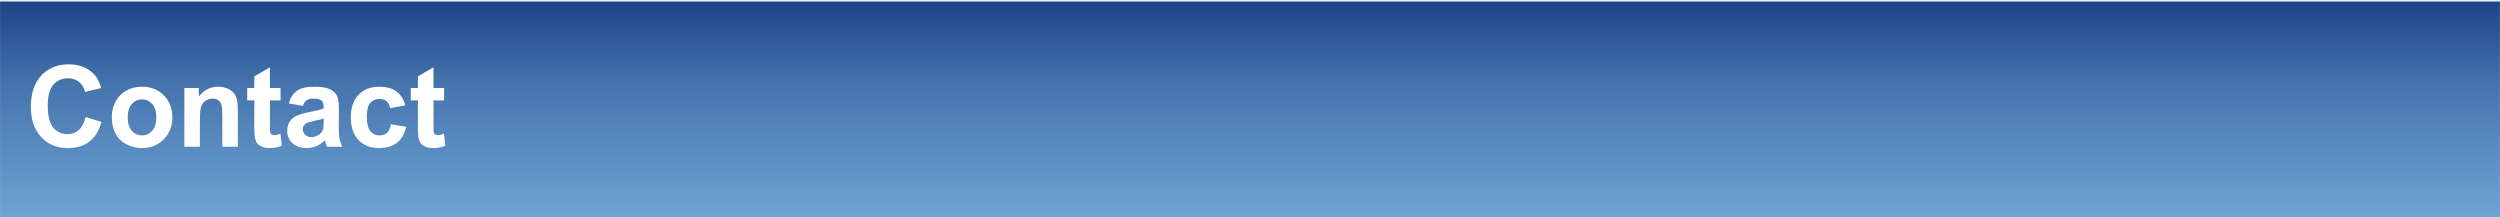
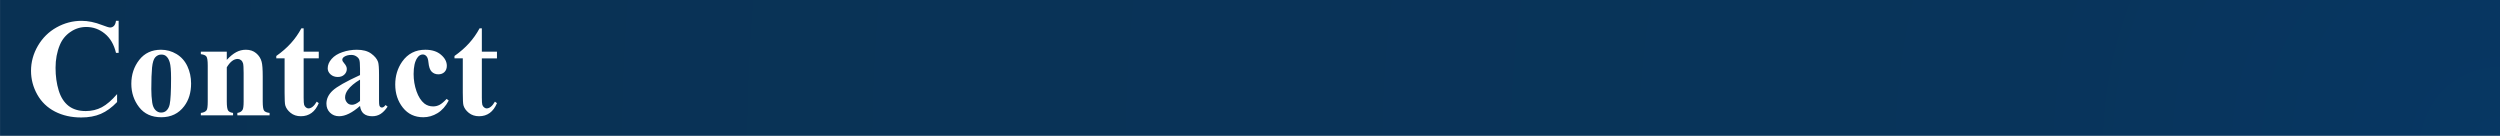
- <svg xmlns="http://www.w3.org/2000/svg" version="1.1" viewBox="0.0 0.0 883.651 76.801" fill="none" stroke="none" stroke-linecap="square" stroke-miterlimit="10">
+ <svg xmlns="http://www.w3.org/2000/svg" version="1.1" viewBox="0.0 0.0 883.651 48.0" fill="none" stroke="none" stroke-linecap="square" stroke-miterlimit="10">
  <clipPath id="p.0">
-     <path d="m0 0l883.651 0l0 76.801l-883.651 0l0 -76.801z" clip-rule="nonzero" />
+     <path d="m0 0l883.651 0l0 48.0l-883.651 0l0 -48.0z" clip-rule="nonzero" />
  </clipPath>
  <g clip-path="url(#p.0)">
-     <path fill="#000000" fill-opacity="0.0" d="m0 0l883.651 0l0 76.801l-883.651 0z" fill-rule="evenodd" />
+     <path fill="#000000" fill-opacity="0.0" d="m0 0l883.651 0l0 48.0l-883.651 0z" fill-rule="evenodd" />
    <defs>
-       <linearGradient id="p.1" gradientUnits="userSpaceOnUse" gradientTransform="matrix(8.763025 0.0 0.0 8.763025 0.0 0.0)" spreadMethod="pad" x1="0.002" y1="0.062" x2="0.002" y2="8.825">
-         <stop offset="0.0" stop-color="#1c4587" />
-         <stop offset="0.39" stop-color="#4675ae" />
-         <stop offset="1.0" stop-color="#70a4d5" />
-       </linearGradient>
+       <radialGradient id="p.1" gradientUnits="userSpaceOnUse" gradientTransform="matrix(29.75173 0.0 0.0 29.75173 0.0 0.0)" spreadMethod="pad" cx="29.701" cy="1.738" fx="29.701" fy="1.738" r="29.752">
+         <stop offset="0.0" stop-color="#073763" />
+         <stop offset="0.19" stop-color="#08345b" />
+         <stop offset="0.6" stop-color="#093357" />
+         <stop offset="1.0" stop-color="#093153" />
+       </radialGradient>
    </defs>
-     <path fill="url(#p.1)" d="m0.016 0.543l883.622 0l0 76.787l-883.622 0z" fill-rule="evenodd" />
-     <path fill="#000000" fill-opacity="0.0" d="m0.016 4.464l369.732 0l0 67.874l-369.732 0z" fill-rule="evenodd" />
-     <path fill="#ffffff" d="m30.25 41.333l5.609 1.781q-1.297 4.688 -4.297 6.969q-3.0 2.266 -7.609 2.266q-5.703 0 -9.375 -3.891q-3.672 -3.906 -3.672 -10.656q0 -7.156 3.688 -11.109q3.703 -3.953 9.719 -3.953q5.25 0 8.531 3.109q1.953 1.828 2.938 5.266l-5.734 1.375q-0.5 -2.234 -2.109 -3.516q-1.609 -1.297 -3.922 -1.297q-3.188 0 -5.172 2.297q-1.969 2.281 -1.969 7.391q0 5.438 1.953 7.75q1.953 2.297 5.078 2.297q2.297 0 3.953 -1.469q1.672 -1.469 2.391 -4.609zm9.262 -0.141q0 -2.734 1.344 -5.281q1.344 -2.562 3.812 -3.906q2.469 -1.359 5.516 -1.359q4.719 0 7.719 3.063q3.016 3.062 3.016 7.719q0 4.719 -3.047 7.812q-3.031 3.094 -7.641 3.094q-2.859 0 -5.453 -1.281q-2.578 -1.297 -3.922 -3.781q-1.344 -2.5 -1.344 -6.078zm5.625 0.297q0 3.094 1.453 4.734q1.469 1.641 3.625 1.641q2.141 0 3.594 -1.641q1.453 -1.641 1.453 -4.766q0 -3.047 -1.453 -4.688q-1.453 -1.641 -3.594 -1.641q-2.156 0 -3.625 1.641q-1.453 1.641 -1.453 4.719zm38.934 10.375l-5.484 0l0 -10.594q0 -3.359 -0.359 -4.344q-0.344 -0.984 -1.141 -1.531q-0.781 -0.547 -1.891 -0.547q-1.438 0 -2.578 0.781q-1.125 0.781 -1.547 2.078q-0.406 1.281 -0.406 4.766l0 9.391l-5.5 0l0 -20.75l5.109 0l0 3.047q2.703 -3.516 6.828 -3.516q1.812 0 3.312 0.656q1.516 0.656 2.281 1.672q0.781 1.016 1.078 2.312q0.297 1.281 0.297 3.688l0 12.891zm15.09 -20.75l0 4.375l-3.75 0l0 8.359q0 2.547 0.094 2.969q0.109 0.422 0.484 0.703q0.391 0.266 0.938 0.266q0.766 0 2.203 -0.531l0.469 4.25q-1.906 0.828 -4.328 0.828q-1.484 0 -2.688 -0.5q-1.188 -0.5 -1.75 -1.281q-0.547 -0.797 -0.766 -2.141q-0.172 -0.969 -0.172 -3.875l0 -9.047l-2.516 0l0 -4.375l2.516 0l0 -4.109l5.516 -3.203l0 7.312l3.75 0zm7.898 6.328l-4.969 -0.891q0.828 -3.016 2.875 -4.453q2.062 -1.453 6.109 -1.453q3.672 0 5.469 0.875q1.797 0.875 2.516 2.219q0.734 1.328 0.734 4.906l-0.047 6.406q0 2.734 0.25 4.031q0.266 1.297 1.0 2.781l-5.438 0q-0.219 -0.547 -0.531 -1.625q-0.125 -0.484 -0.188 -0.641q-1.406 1.359 -3.016 2.047q-1.594 0.688 -3.406 0.688q-3.203 0 -5.062 -1.734q-1.844 -1.75 -1.844 -4.406q0 -1.75 0.844 -3.125q0.844 -1.375 2.359 -2.109q1.516 -0.734 4.359 -1.281q3.844 -0.719 5.328 -1.344l0 -0.547q0 -1.594 -0.781 -2.266q-0.781 -0.672 -2.938 -0.672q-1.469 0 -2.297 0.578q-0.812 0.578 -1.328 2.016zm7.344 4.453q-1.047 0.359 -3.344 0.844q-2.281 0.484 -2.984 0.953q-1.062 0.766 -1.062 1.938q0 1.156 0.859 2.0q0.859 0.828 2.188 0.828q1.484 0 2.828 -0.969q1.0 -0.75 1.312 -1.812q0.203 -0.703 0.203 -2.688l0 -1.094zm28.887 -4.641l-5.406 0.969q-0.266 -1.609 -1.234 -2.422q-0.969 -0.828 -2.516 -0.828q-2.047 0 -3.266 1.422q-1.219 1.406 -1.219 4.719q0 3.703 1.234 5.234q1.234 1.516 3.328 1.516q1.562 0 2.562 -0.891q1.0 -0.891 1.406 -3.062l5.391 0.922q-0.844 3.703 -3.234 5.609q-2.375 1.891 -6.375 1.891q-4.547 0 -7.266 -2.875q-2.703 -2.875 -2.703 -7.953q0 -5.125 2.719 -7.984q2.719 -2.875 7.344 -2.875q3.797 0 6.031 1.641q2.234 1.625 3.203 4.969zm13.684 -6.141l0 4.375l-3.75 0l0 8.359q0 2.547 0.094 2.969q0.109 0.422 0.484 0.703q0.391 0.266 0.938 0.266q0.766 0 2.203 -0.531l0.469 4.25q-1.906 0.828 -4.328 0.828q-1.484 0 -2.688 -0.5q-1.188 -0.5 -1.75 -1.281q-0.547 -0.797 -0.766 -2.141q-0.172 -0.969 -0.172 -3.875l0 -9.047l-2.516 0l0 -4.375l2.516 0l0 -4.109l5.516 -3.203l0 7.312l3.75 0z" fill-rule="nonzero" />
+     <path fill="url(#p.1)" d="m0.013 0l883.654 0l0 51.717l-883.654 0z" fill-rule="evenodd" />
+     <path fill="#000000" fill-opacity="0.0" d="m0.013 -15.591l353.858 0l0 79.181l-353.858 0z" fill-rule="evenodd" />
+     <path fill="#ffffff" d="m41.935 7.363l0 11.312l-0.938 0q-1.062 -4.422 -3.953 -6.781q-2.891 -2.359 -6.547 -2.359q-3.062 0 -5.625 1.766q-2.547 1.75 -3.719 4.594q-1.516 3.625 -1.516 8.094q0 4.375 1.109 7.984q1.109 3.594 3.469 5.438q2.359 1.844 6.109 1.844q3.094 0 5.656 -1.344q2.562 -1.359 5.406 -4.656l0 2.812q-2.75 2.875 -5.734 4.172q-2.969 1.281 -6.938 1.281q-5.234 0 -9.297 -2.094q-4.047 -2.094 -6.25 -6.016q-2.203 -3.938 -2.203 -8.375q0 -4.672 2.438 -8.859q2.453 -4.187 6.609 -6.5q4.156 -2.313 8.828 -2.313q3.438 0 7.266 1.5q2.219 0.859 2.828 0.859q0.766 0 1.328 -0.562q0.562 -0.562 0.734 -1.797l0.938 0zm14.983 10.219q2.938 0 5.469 1.516q2.531 1.516 3.844 4.312q1.312 2.781 1.312 6.109q0 4.797 -2.438 8.016q-2.938 3.906 -8.109 3.906q-5.078 0 -7.828 -3.562q-2.75 -3.562 -2.75 -8.266q0 -4.844 2.797 -8.438q2.812 -3.594 7.703 -3.594zm0.094 1.703q-1.219 0 -2.109 0.938q-0.875 0.922 -1.156 3.656q-0.266 2.734 -0.266 7.594q0 2.578 0.328 4.813q0.266 1.719 1.125 2.609q0.875 0.891 1.984 0.891q1.094 0 1.812 -0.609q0.938 -0.812 1.25 -2.281q0.484 -2.297 0.484 -9.25q0 -4.094 -0.469 -5.625q-0.453 -1.531 -1.344 -2.234q-0.625 -0.5 -1.641 -0.5zm23.148 -1.031l0 2.906q1.734 -1.875 3.328 -2.719q1.594 -0.859 3.422 -0.859q2.188 0 3.625 1.219q1.453 1.203 1.938 3.016q0.391 1.375 0.391 5.266l0 8.781q0 2.594 0.469 3.234q0.469 0.641 1.953 0.812l0 0.859l-11.391 0l0 -0.859q1.281 -0.172 1.828 -1.062q0.391 -0.609 0.391 -2.984l0 -10.031q0 -2.766 -0.219 -3.484q-0.219 -0.719 -0.734 -1.109q-0.516 -0.406 -1.141 -0.406q-2.078 0 -3.859 2.953l0 12.078q0 2.516 0.469 3.203q0.469 0.672 1.75 0.844l0 0.859l-11.391 0l0 -0.859q1.422 -0.156 2.016 -0.922q0.422 -0.531 0.422 -3.125l0 -12.719q0 -2.562 -0.484 -3.188q-0.469 -0.625 -1.953 -0.812l0 -0.891l9.172 0zm27.168 -8.25l0 8.25l5.344 0l0 2.375l-5.344 0l0 13.906q0 1.953 0.172 2.516q0.188 0.562 0.641 0.922q0.469 0.344 0.859 0.344q1.562 0 2.953 -2.391l0.719 0.531q-1.938 4.625 -6.328 4.625q-2.141 0 -3.625 -1.188q-1.484 -1.203 -1.891 -2.672q-0.234 -0.812 -0.234 -4.422l0 -12.172l-2.938 0l0 -0.844q3.031 -2.141 5.156 -4.5q2.141 -2.359 3.719 -5.281l0.797 0zm19.927 27.438q-4.125 3.641 -7.391 3.641q-1.938 0 -3.219 -1.266q-1.266 -1.266 -1.266 -3.172q0 -2.578 2.203 -4.625q2.219 -2.063 9.672 -5.484l0 -2.266q0 -2.547 -0.281 -3.203q-0.281 -0.672 -1.047 -1.156q-0.766 -0.5 -1.734 -0.5q-1.562 0 -2.578 0.688q-0.625 0.438 -0.625 1.016q0 0.516 0.672 1.25q0.922 1.047 0.922 2.0q0 1.188 -0.891 2.016q-0.875 0.828 -2.297 0.828q-1.516 0 -2.547 -0.906q-1.016 -0.922 -1.016 -2.156q0 -1.734 1.375 -3.312q1.375 -1.578 3.828 -2.406q2.453 -0.844 5.109 -0.844q3.203 0 5.062 1.359q1.875 1.359 2.422 2.938q0.344 1.016 0.344 4.656l0 8.75q0 1.531 0.109 1.938q0.125 0.391 0.359 0.594q0.25 0.188 0.562 0.188q0.625 0 1.281 -0.891l0.719 0.578q-1.203 1.781 -2.5 2.594q-1.281 0.797 -2.922 0.797q-1.922 0 -3.016 -0.906q-1.078 -0.906 -1.312 -2.734zm0 -1.75l0 -7.547q-2.922 1.719 -4.344 3.672q-0.938 1.297 -0.938 2.625q0 1.094 0.797 1.938q0.609 0.656 1.688 0.656q1.203 0 2.797 -1.344zm30.617 -0.734l0.734 0.578q-1.578 3.0 -3.953 4.453q-2.375 1.453 -5.047 1.453q-4.5 0 -7.203 -3.391q-2.703 -3.406 -2.703 -8.172q0 -4.594 2.453 -8.094q2.969 -4.203 8.172 -4.203q3.5 0 5.547 1.766q2.062 1.75 2.062 3.906q0 1.375 -0.828 2.203q-0.828 0.812 -2.188 0.812q-1.406 0 -2.344 -0.938q-0.922 -0.938 -1.141 -3.344q-0.141 -1.516 -0.703 -2.125q-0.547 -0.609 -1.297 -0.609q-1.156 0 -1.969 1.234q-1.266 1.859 -1.266 5.688q0 3.172 1.016 6.078q1.016 2.906 2.766 4.328q1.328 1.031 3.141 1.031q1.172 0 2.234 -0.547q1.062 -0.562 2.516 -2.109zm12.441 -24.953l0 8.25l5.344 0l0 2.375l-5.344 0l0 13.906q0 1.953 0.172 2.516q0.188 0.562 0.641 0.922q0.469 0.344 0.859 0.344q1.562 0 2.953 -2.391l0.719 0.531q-1.938 4.625 -6.328 4.625q-2.141 0 -3.625 -1.188q-1.484 -1.203 -1.891 -2.672q-0.234 -0.812 -0.234 -4.422l0 -12.172l-2.938 0l0 -0.844q3.031 -2.141 5.156 -4.5q2.141 -2.359 3.719 -5.281l0.797 0z" fill-rule="nonzero" />
  </g>
</svg>
